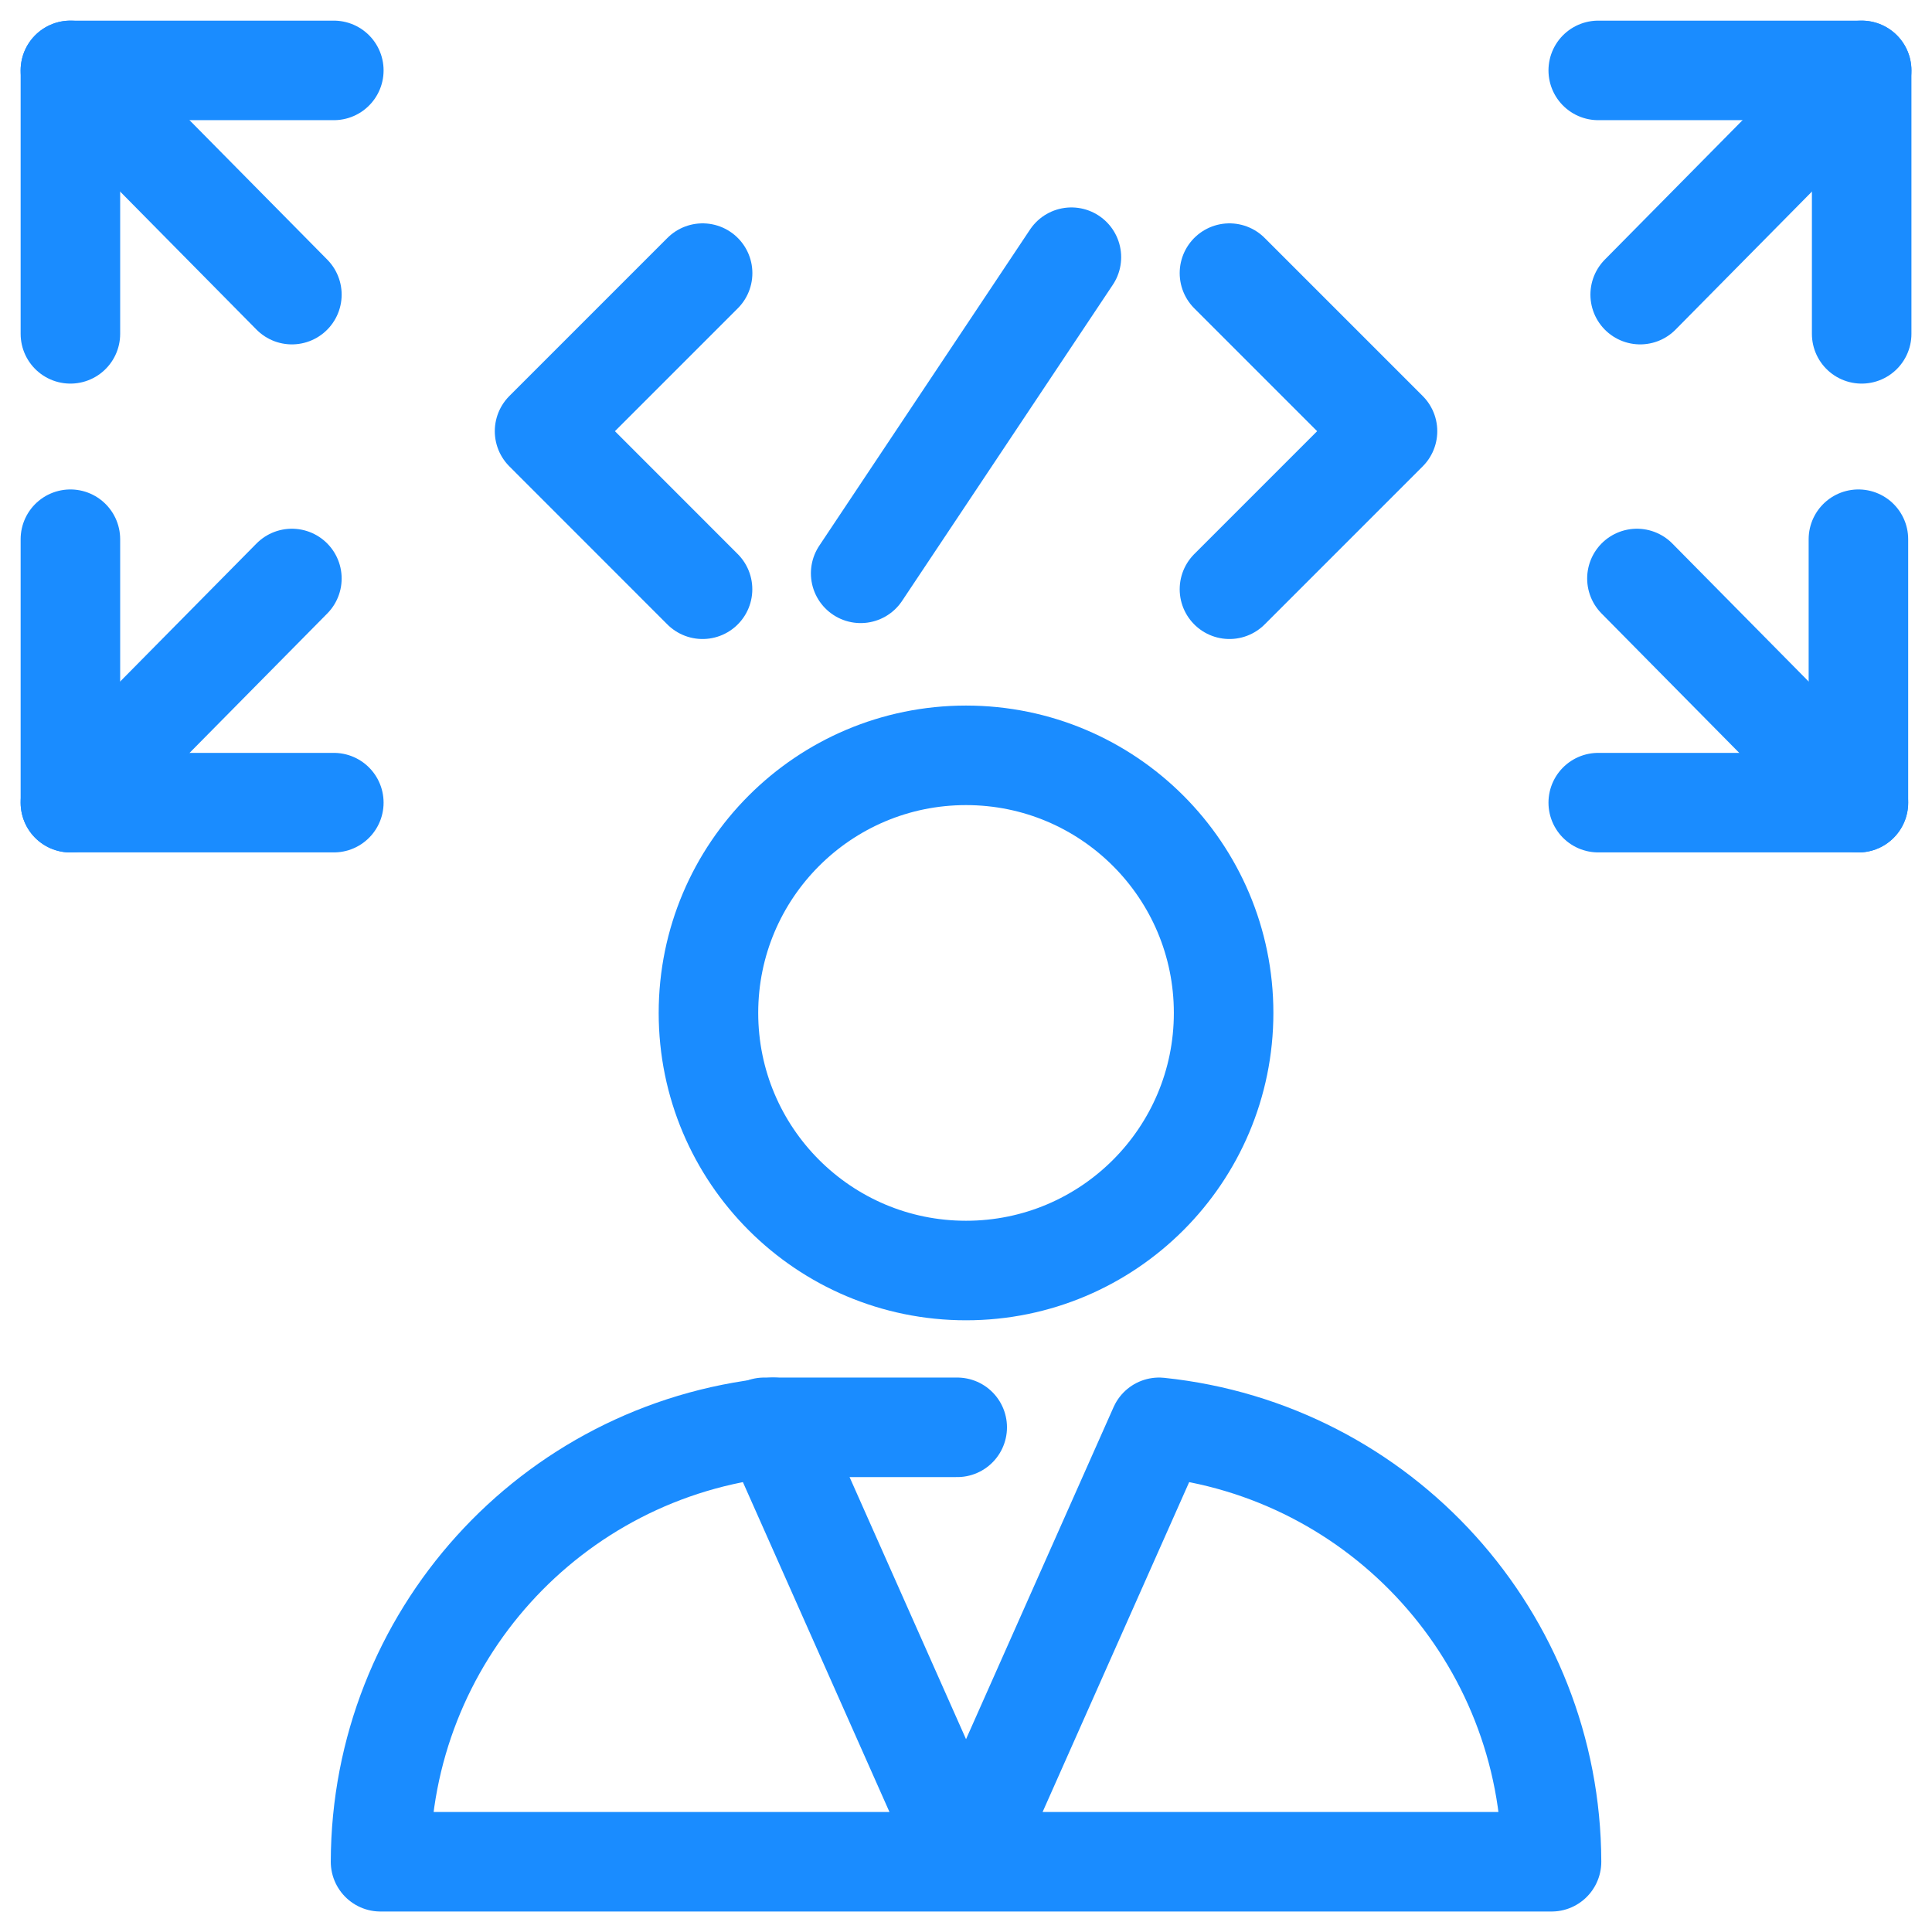
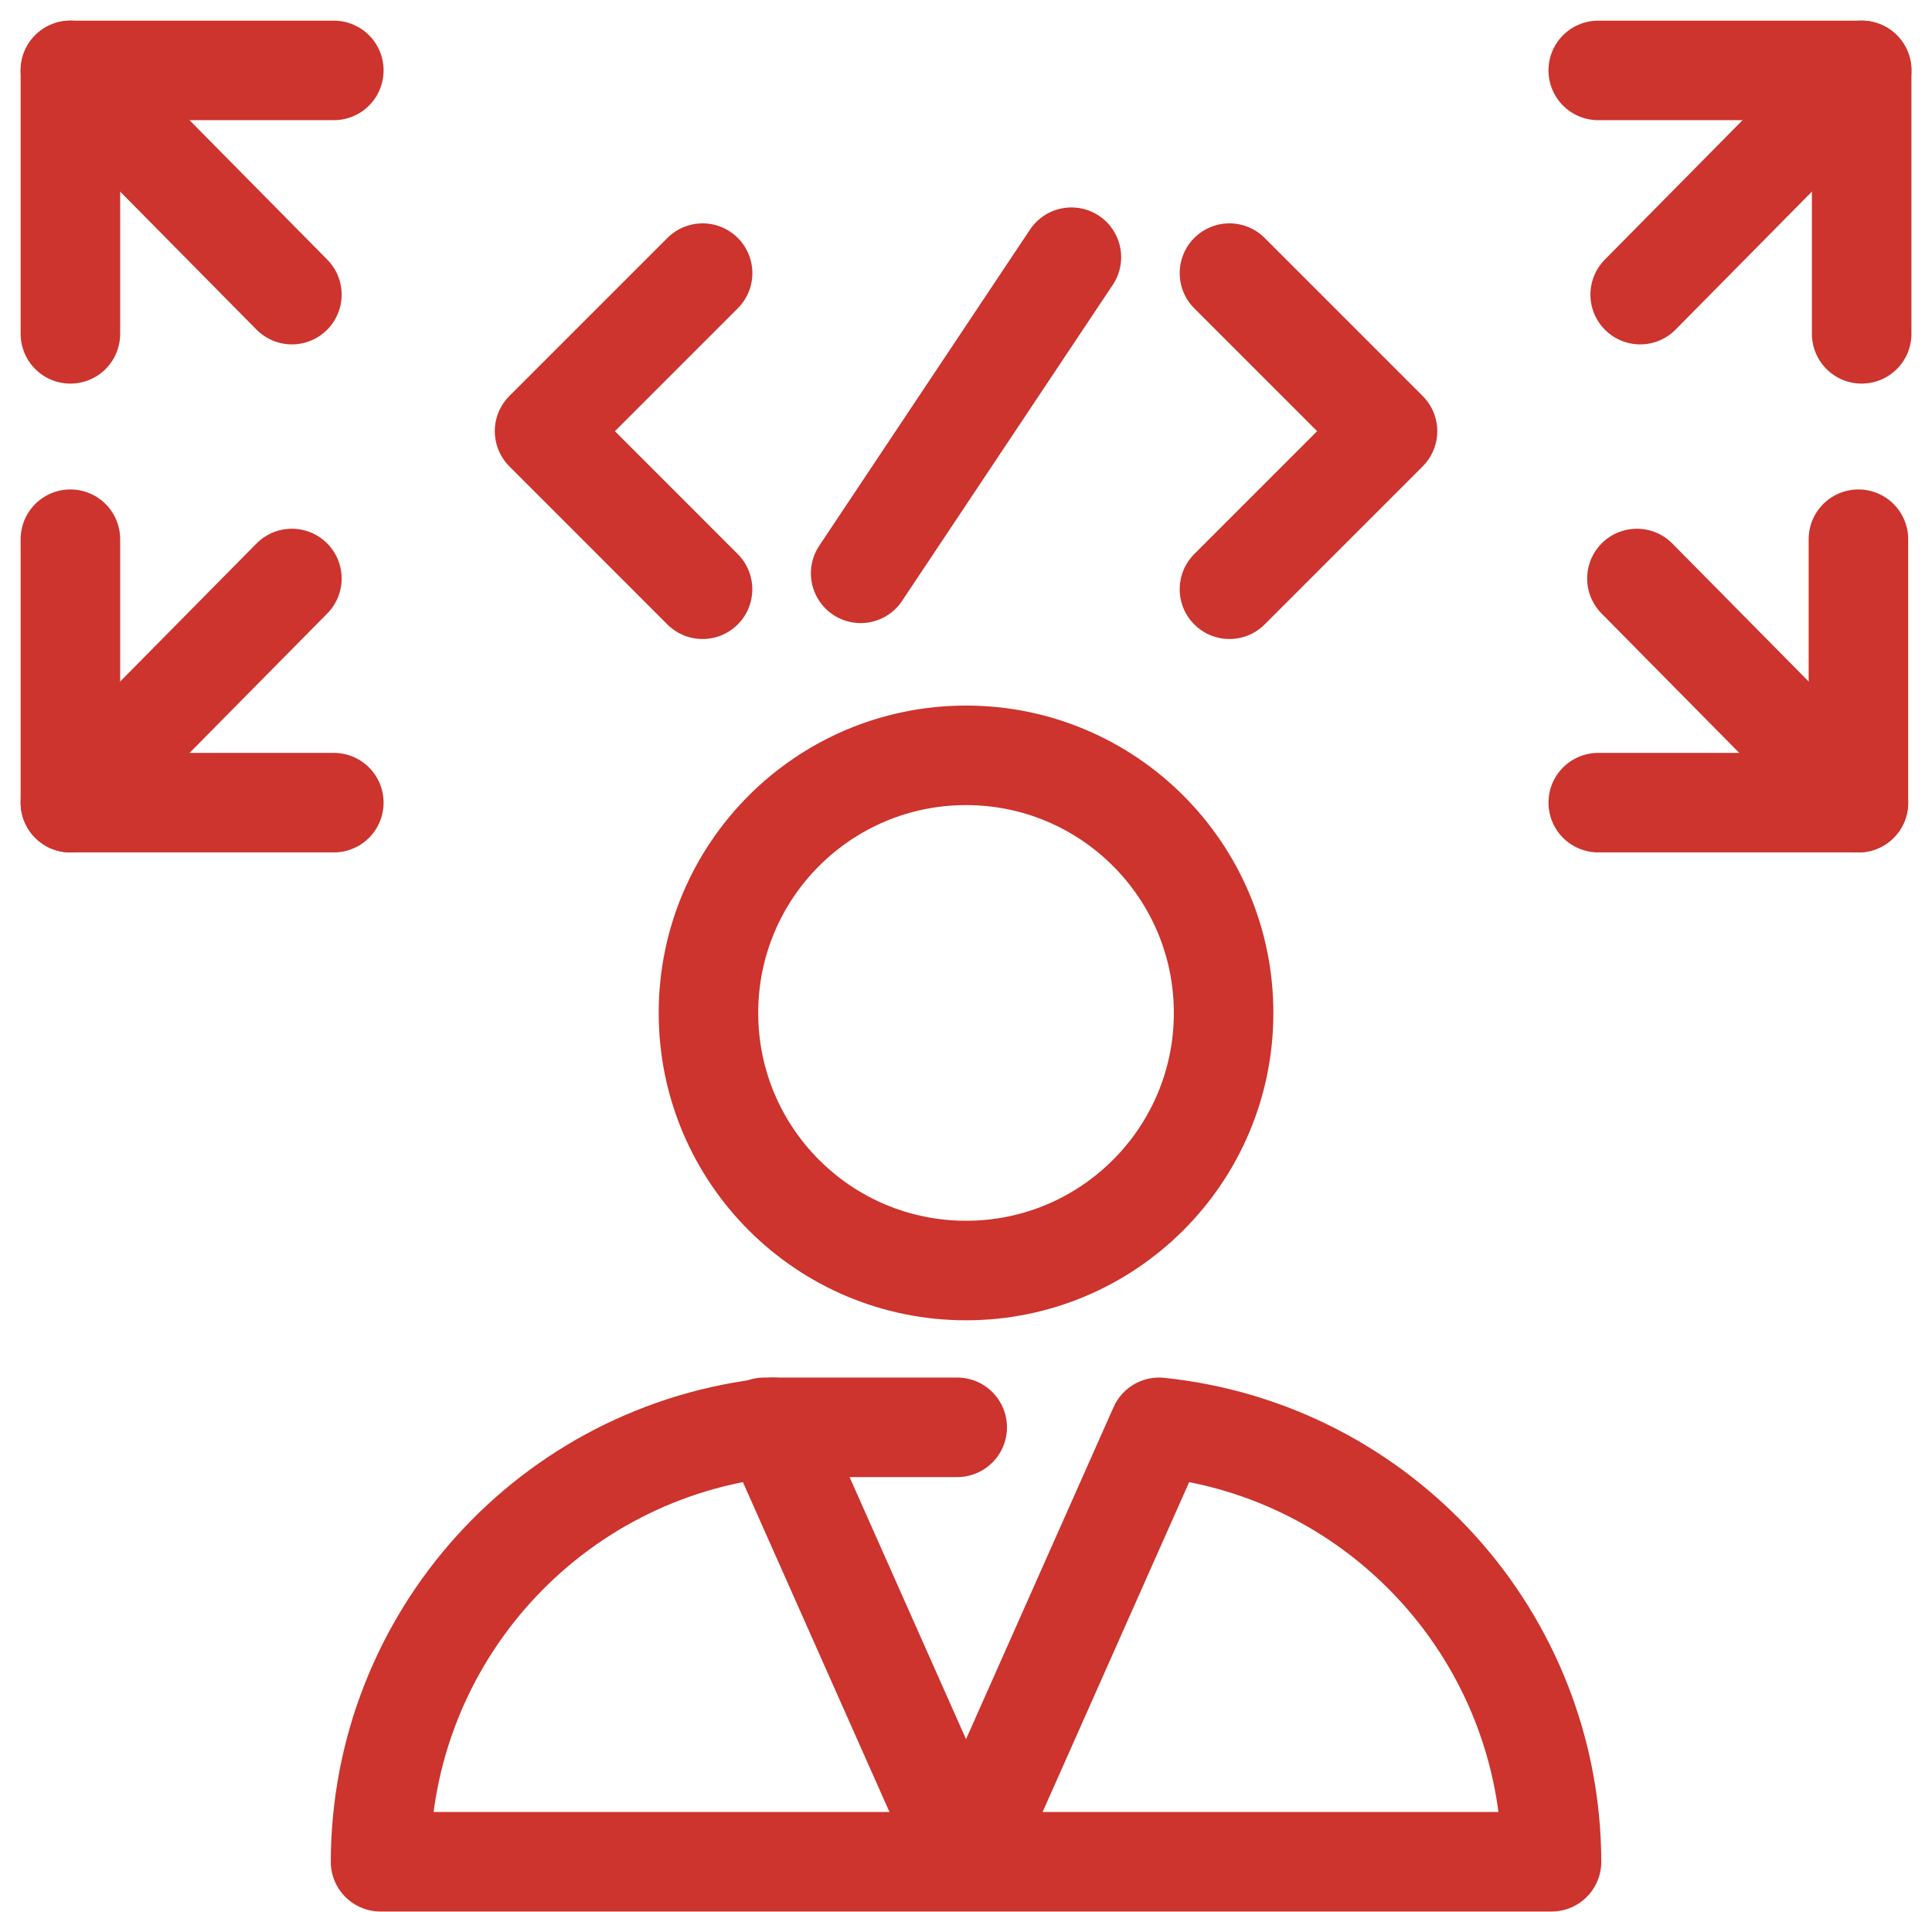
<svg xmlns="http://www.w3.org/2000/svg" width="29.117" height="28.807">
  <defs>
    <style>.a, .b {
            fill: none;
-             stroke: #1a8cff;
+             stroke: #cc342d;
            stroke-linecap: round;
            stroke-width: 1.5px
        }

        .a {
            stroke-linejoin: round
        }

        .b {
            stroke-linejoin: bevel
        }</style>
  </defs>
  <path class="a" d="M1.061 5.031v-3.97h3.97" />
  <path class="b" d="M1.061 1.061 4.399 4.44" />
  <path class="a" d="M1.061 8.126v3.97h3.97" />
  <path class="b" d="m1.061 12.097 3.338-3.379" />
  <path class="a" d="M28.008 8.126v3.97h-3.921" />
  <path class="b" d="M28.008 12.097 24.67 8.718" />
  <path class="a" d="M28.057 5.031v-3.97h-3.97" />
  <path class="b" d="m24.719 4.44 3.338-3.379" />
  <g transform="translate(5.735 11.383)">
    <circle class="a" cx="3.882" cy="3.882" r="3.882" transform="translate(4.942)" />
    <path class="a" d="M0 16.674a6.6 6.6 0 0 1 5.915-6.547l2.909 6.547 2.909-6.547a6.6 6.6 0 0 1 5.915 6.547z" />
  </g>
  <path class="a" d="m18.529 4.116 2.382 2.382-2.382 2.382M10.589 4.116 8.207 6.498l2.381 2.382" />
  <path class="b" d="M16.147 3.876 12.971 8.64M11.516 21.51h2.91" />
</svg>
